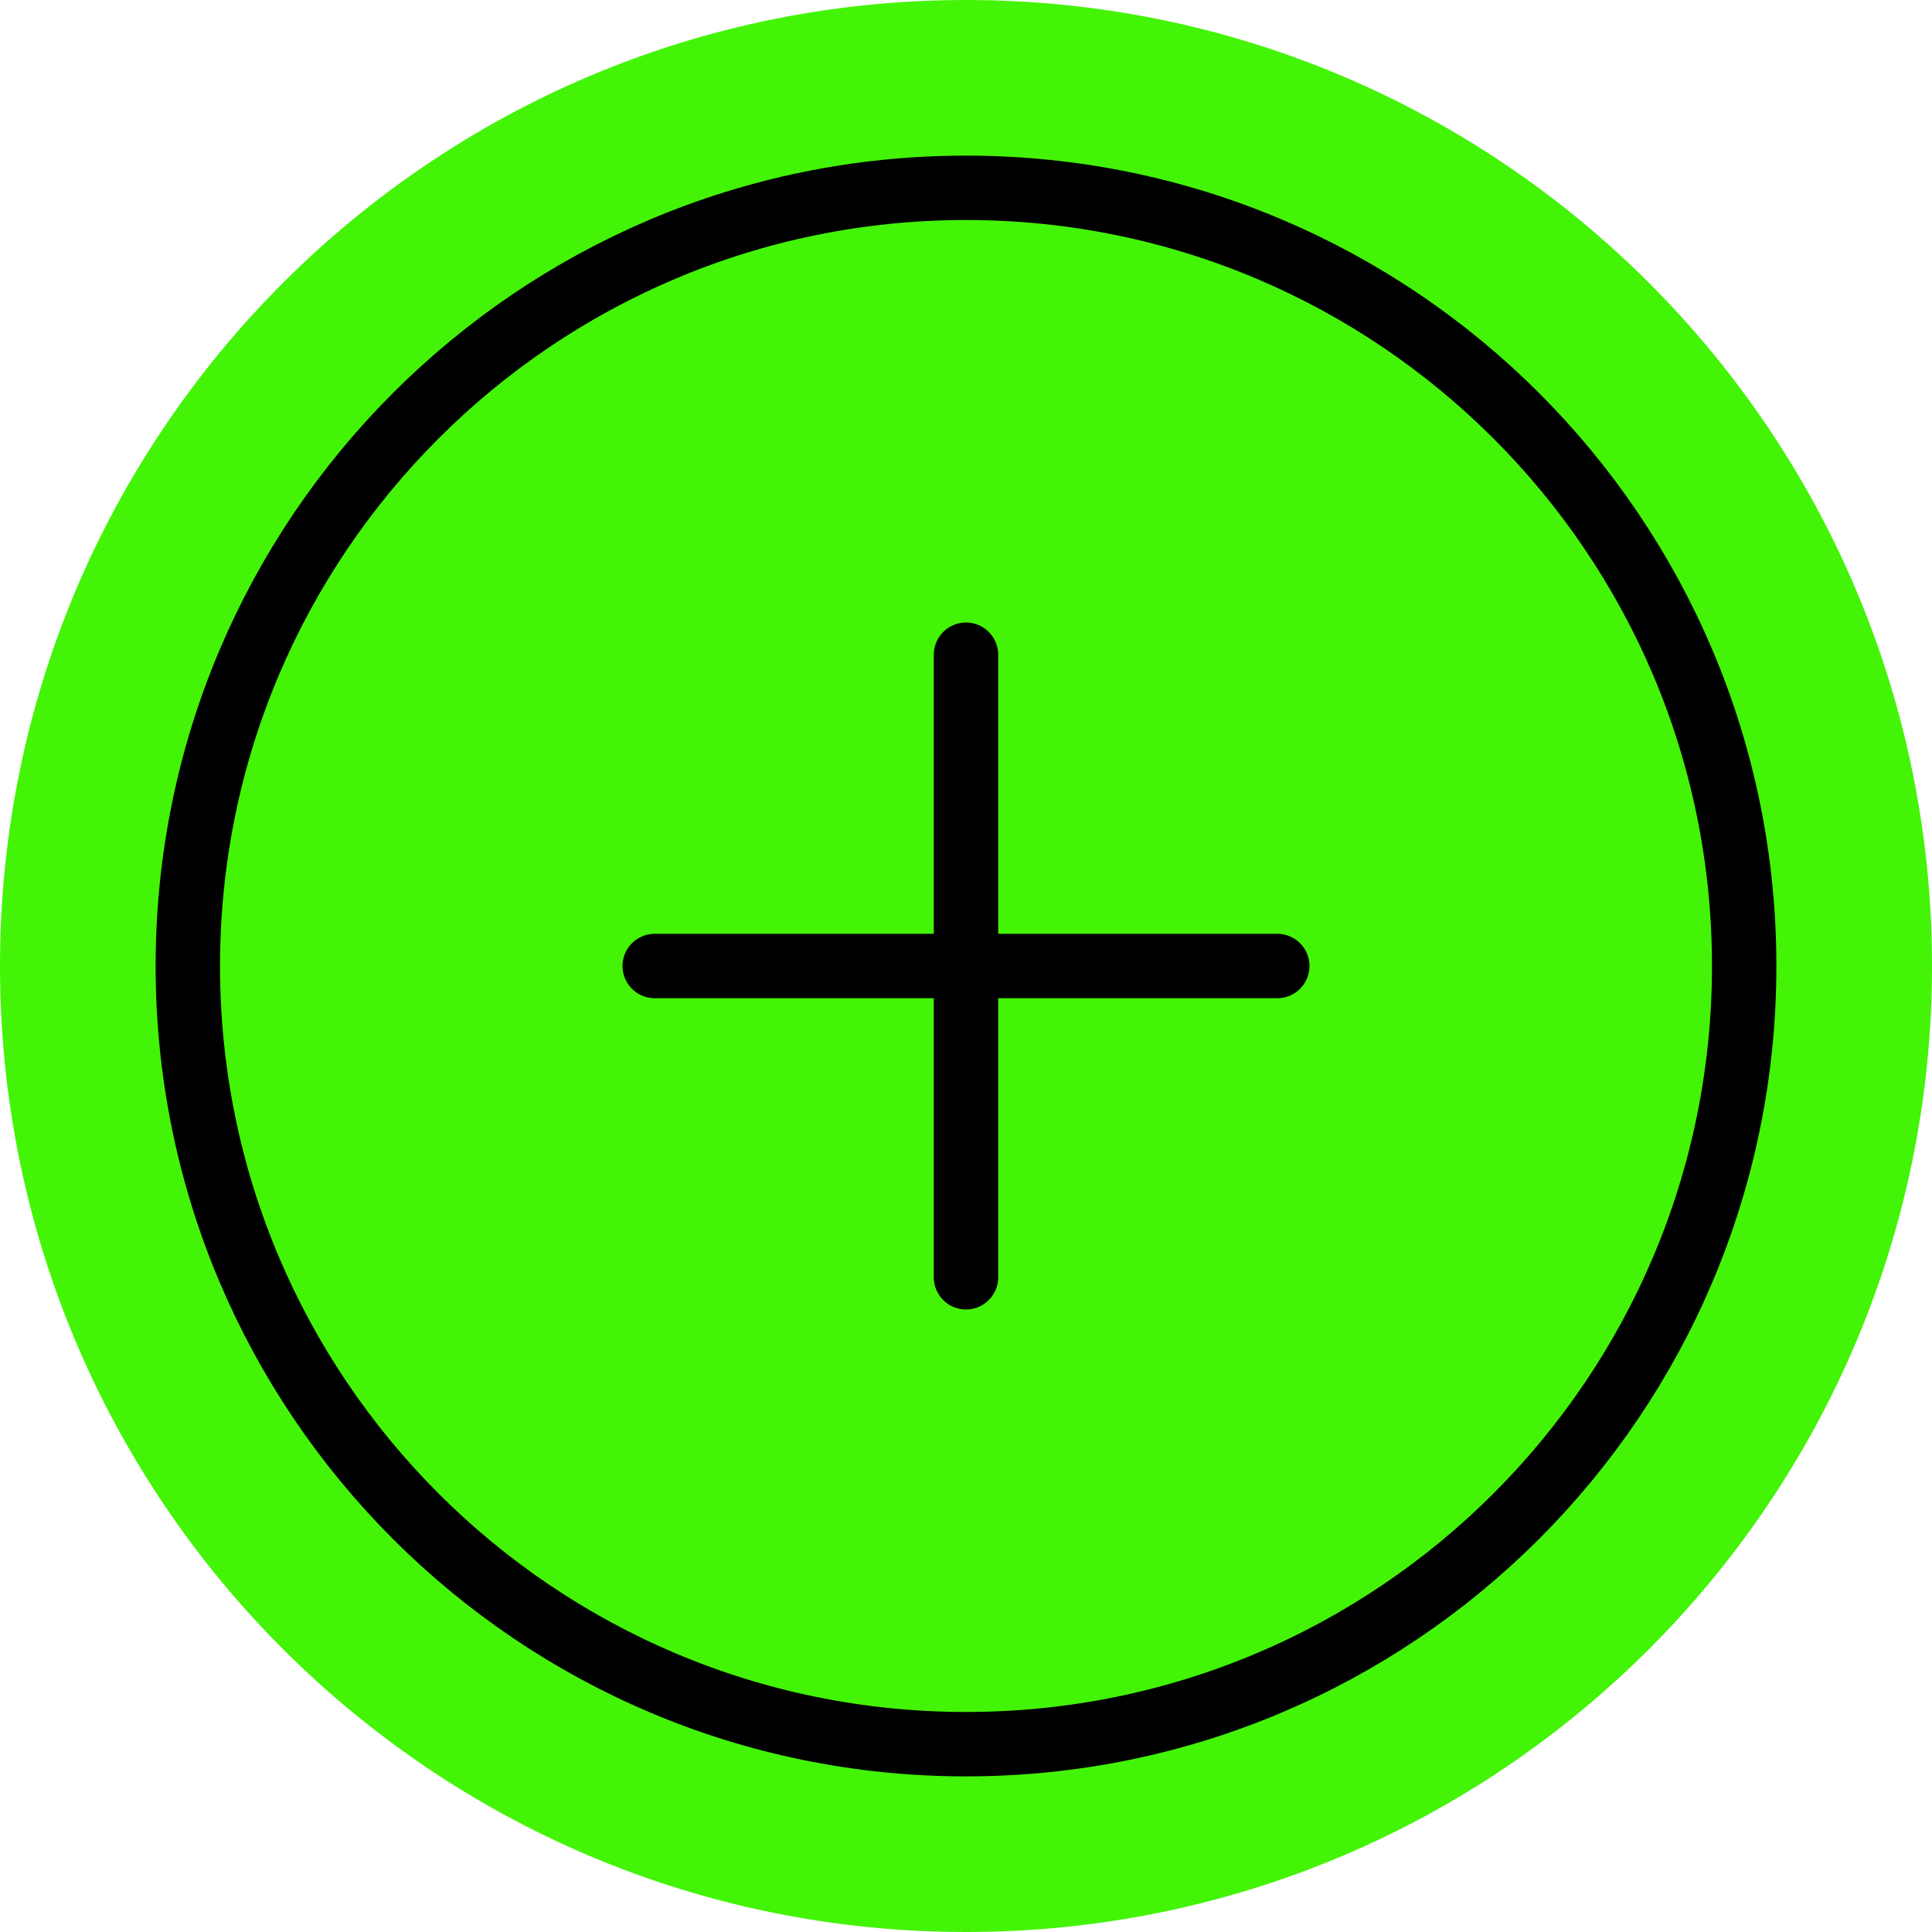
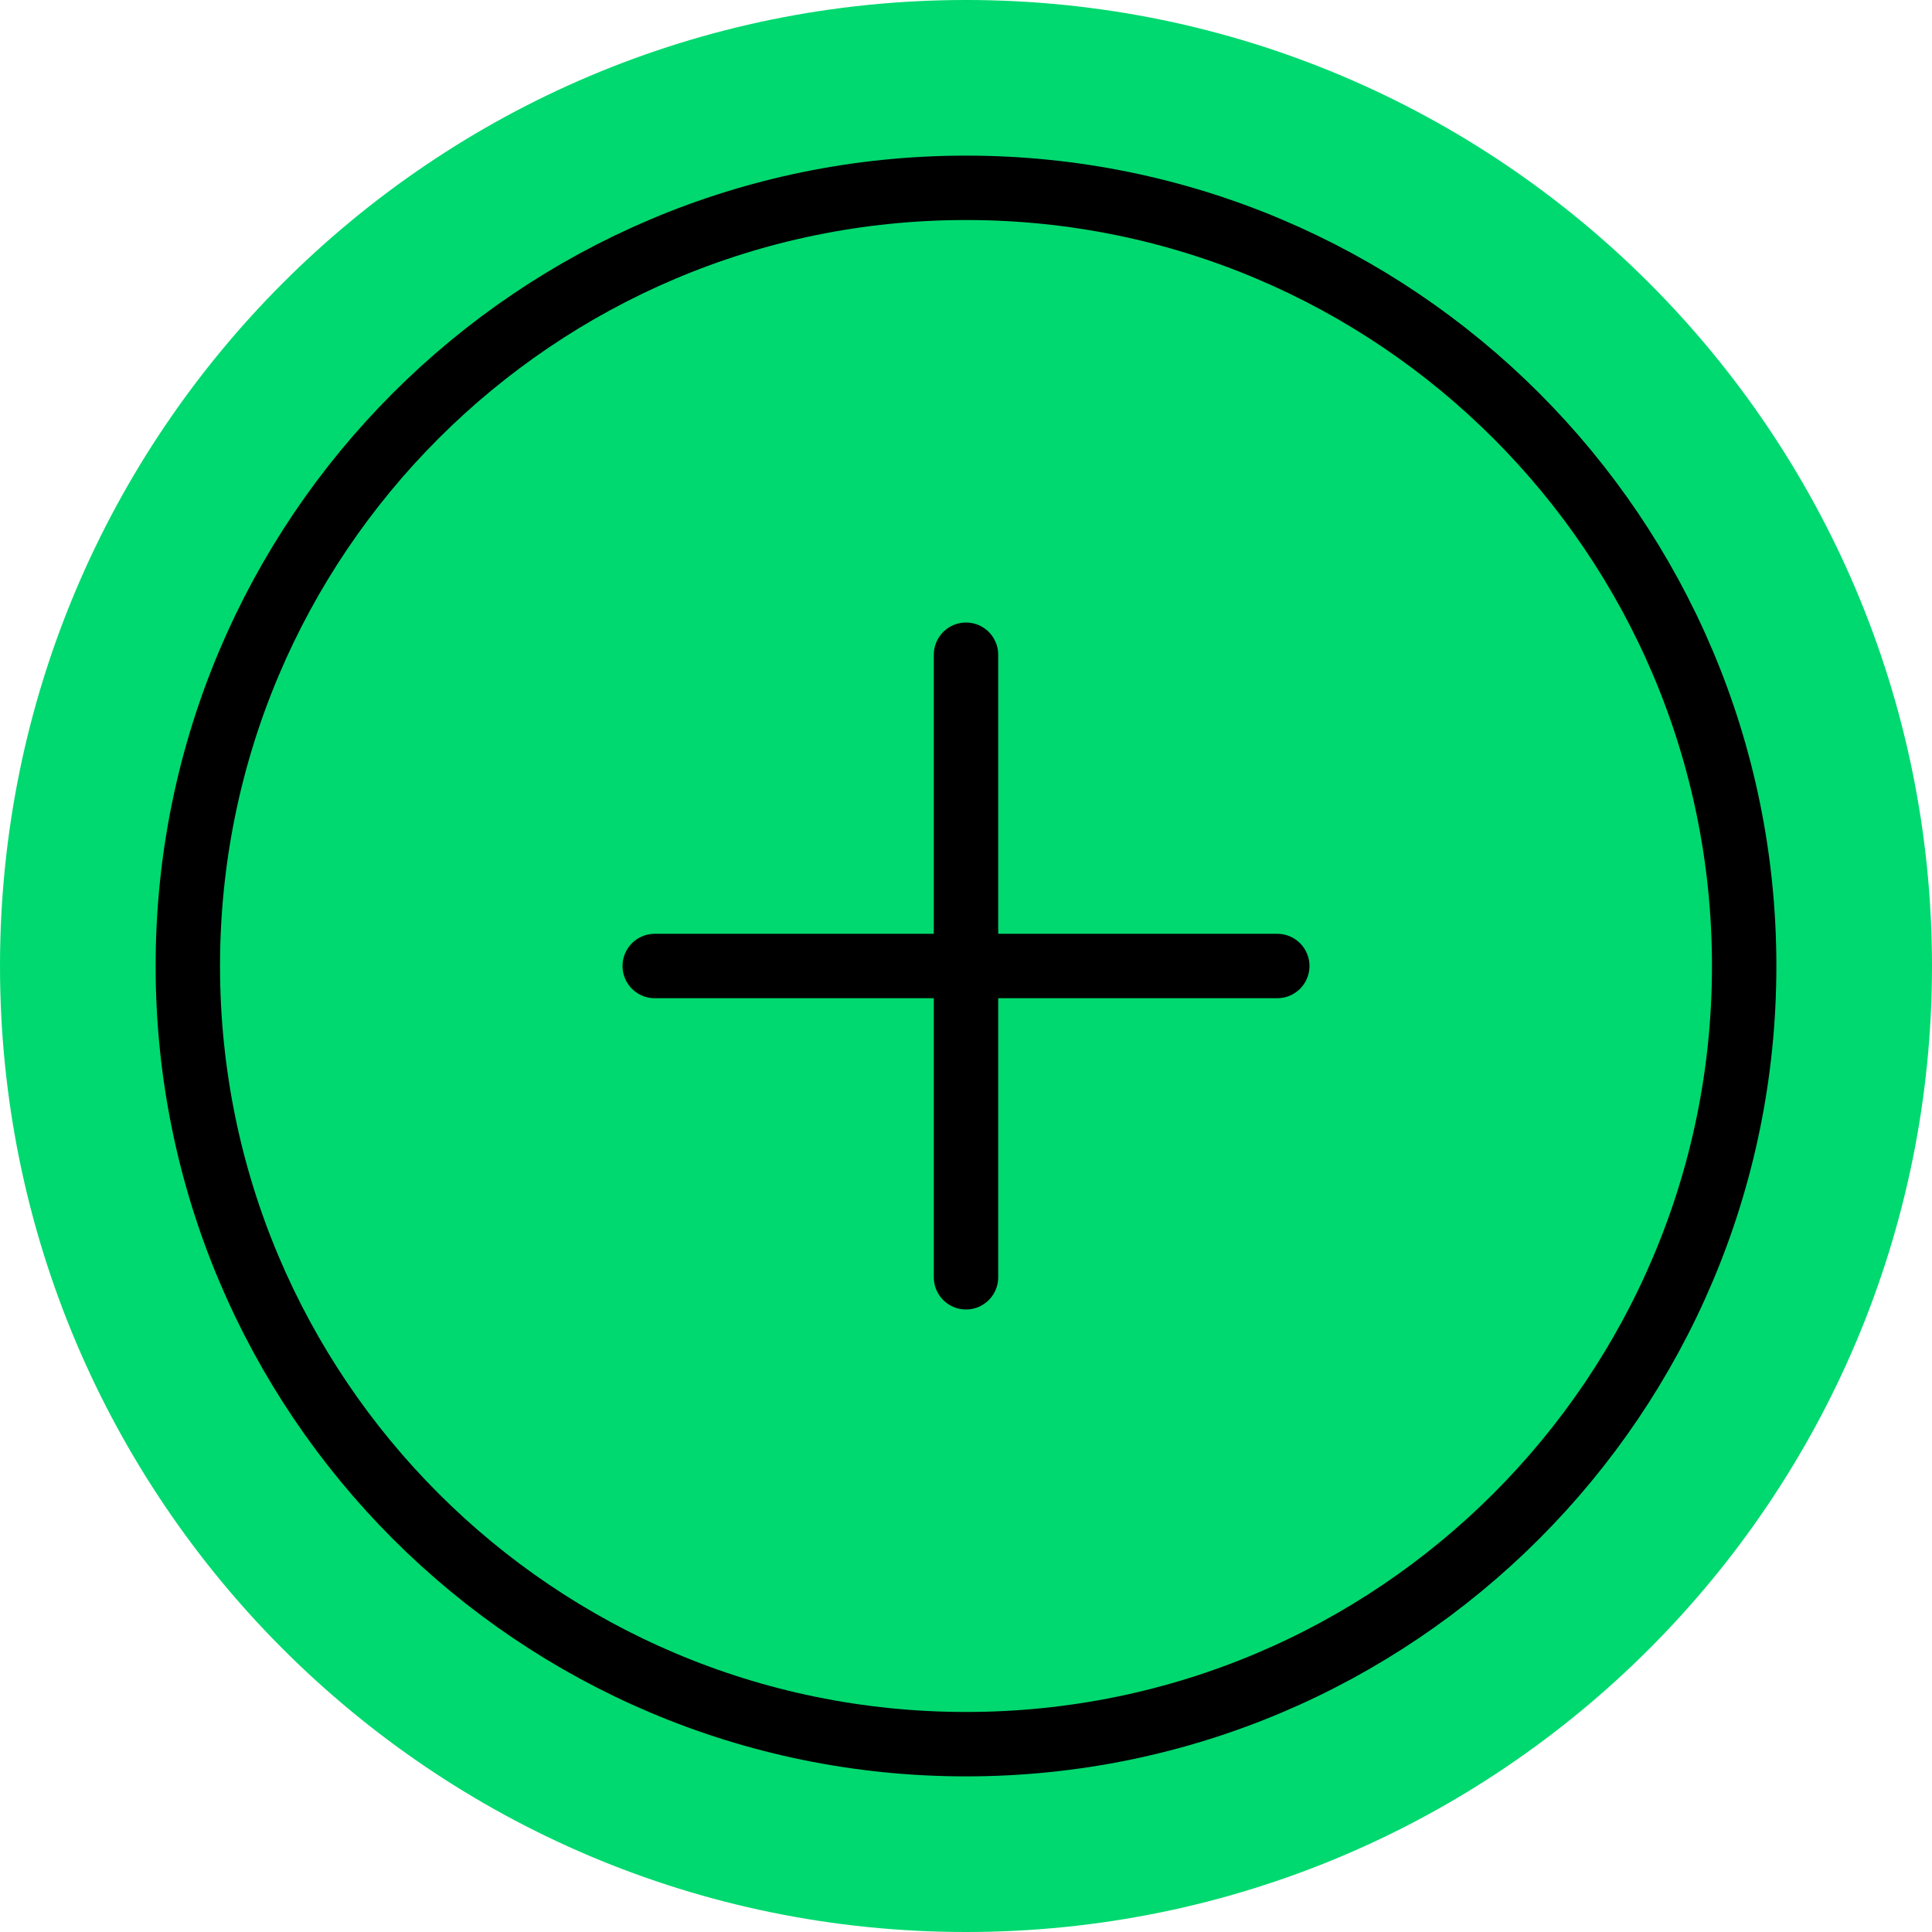
<svg xmlns="http://www.w3.org/2000/svg" width="60" height="60" viewBox="0 0 60 60" fill="none">
-   <rect width="60" height="60" rx="30" fill="#43F407" />
+   <rect width="60" height="60" rx="30" fill="#00D96F" />
  <path d="M30 54.167C43.347 54.167 54.167 43.347 54.167 30C54.167 16.653 43.347 5.833 30 5.833C16.653 5.833 5.833 16.653 5.833 30C5.833 43.347 16.653 54.167 30 54.167Z" stroke="black" stroke-width="2" stroke-linecap="round" stroke-linejoin="round" />
  <path d="M30 20.333V39.667" stroke="black" stroke-width="2" stroke-linecap="round" stroke-linejoin="round" />
  <path d="M20.333 30H39.667" stroke="black" stroke-width="2" stroke-linecap="round" stroke-linejoin="round" />
</svg>
